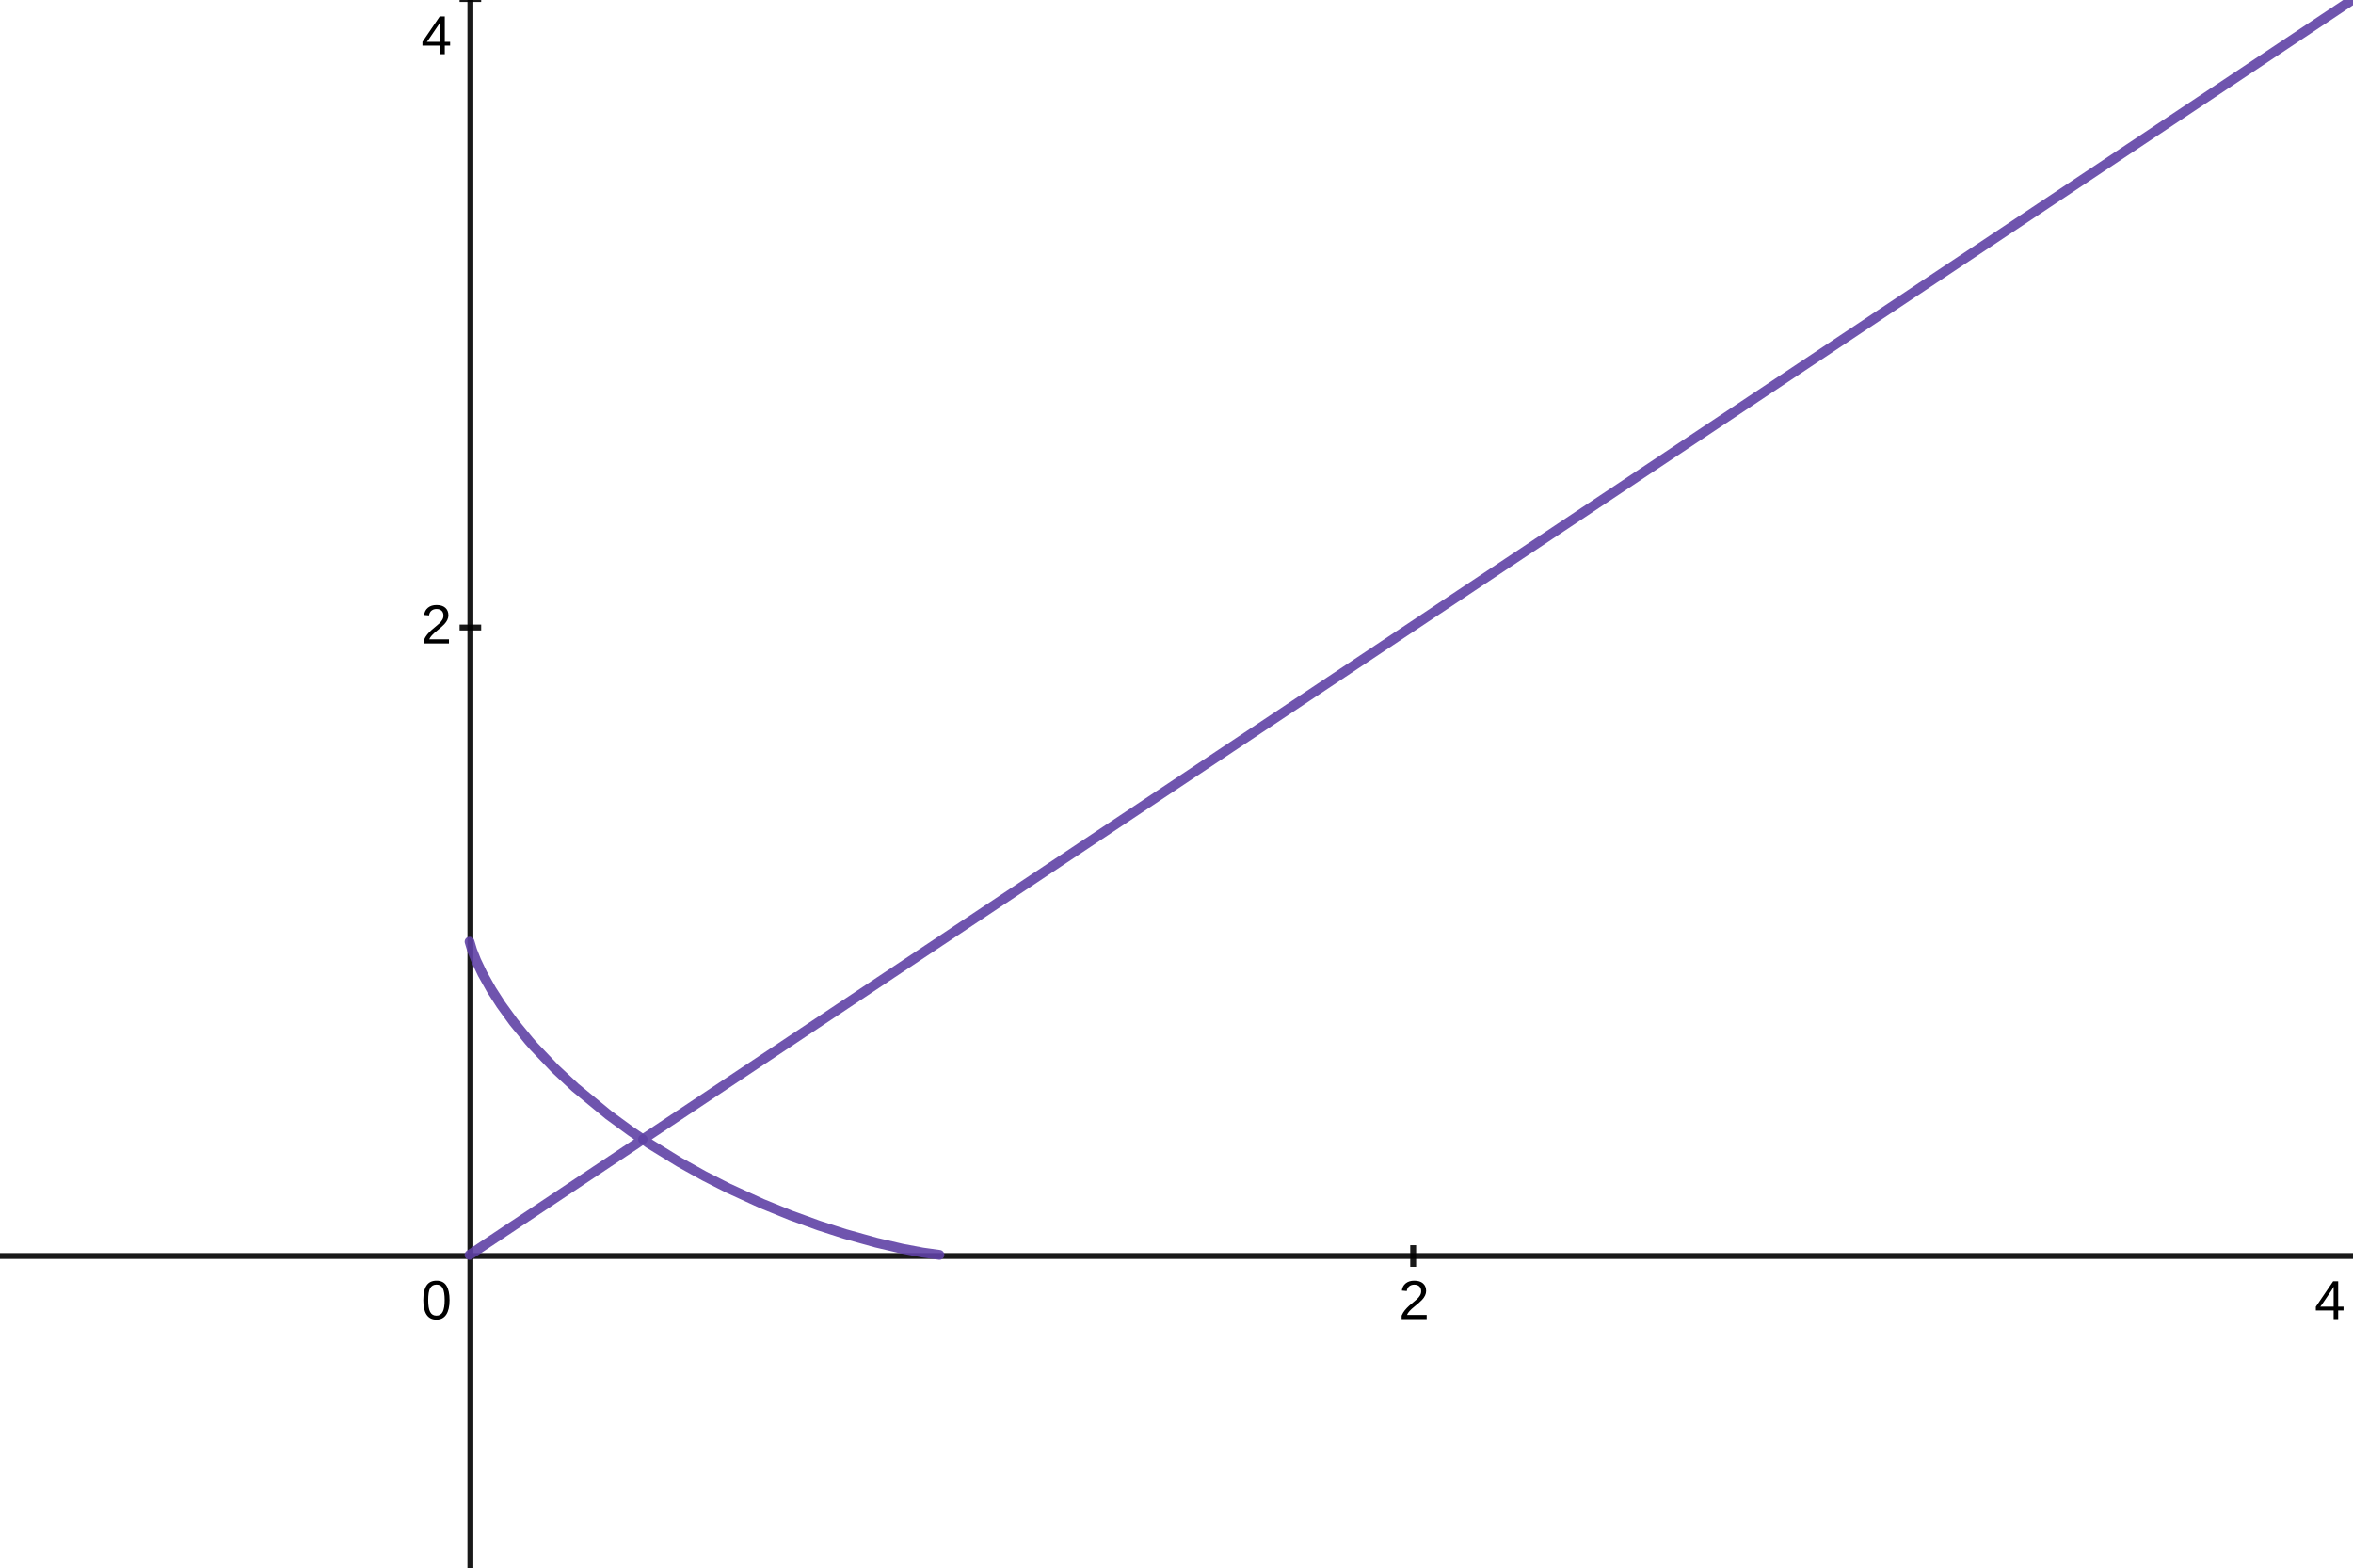
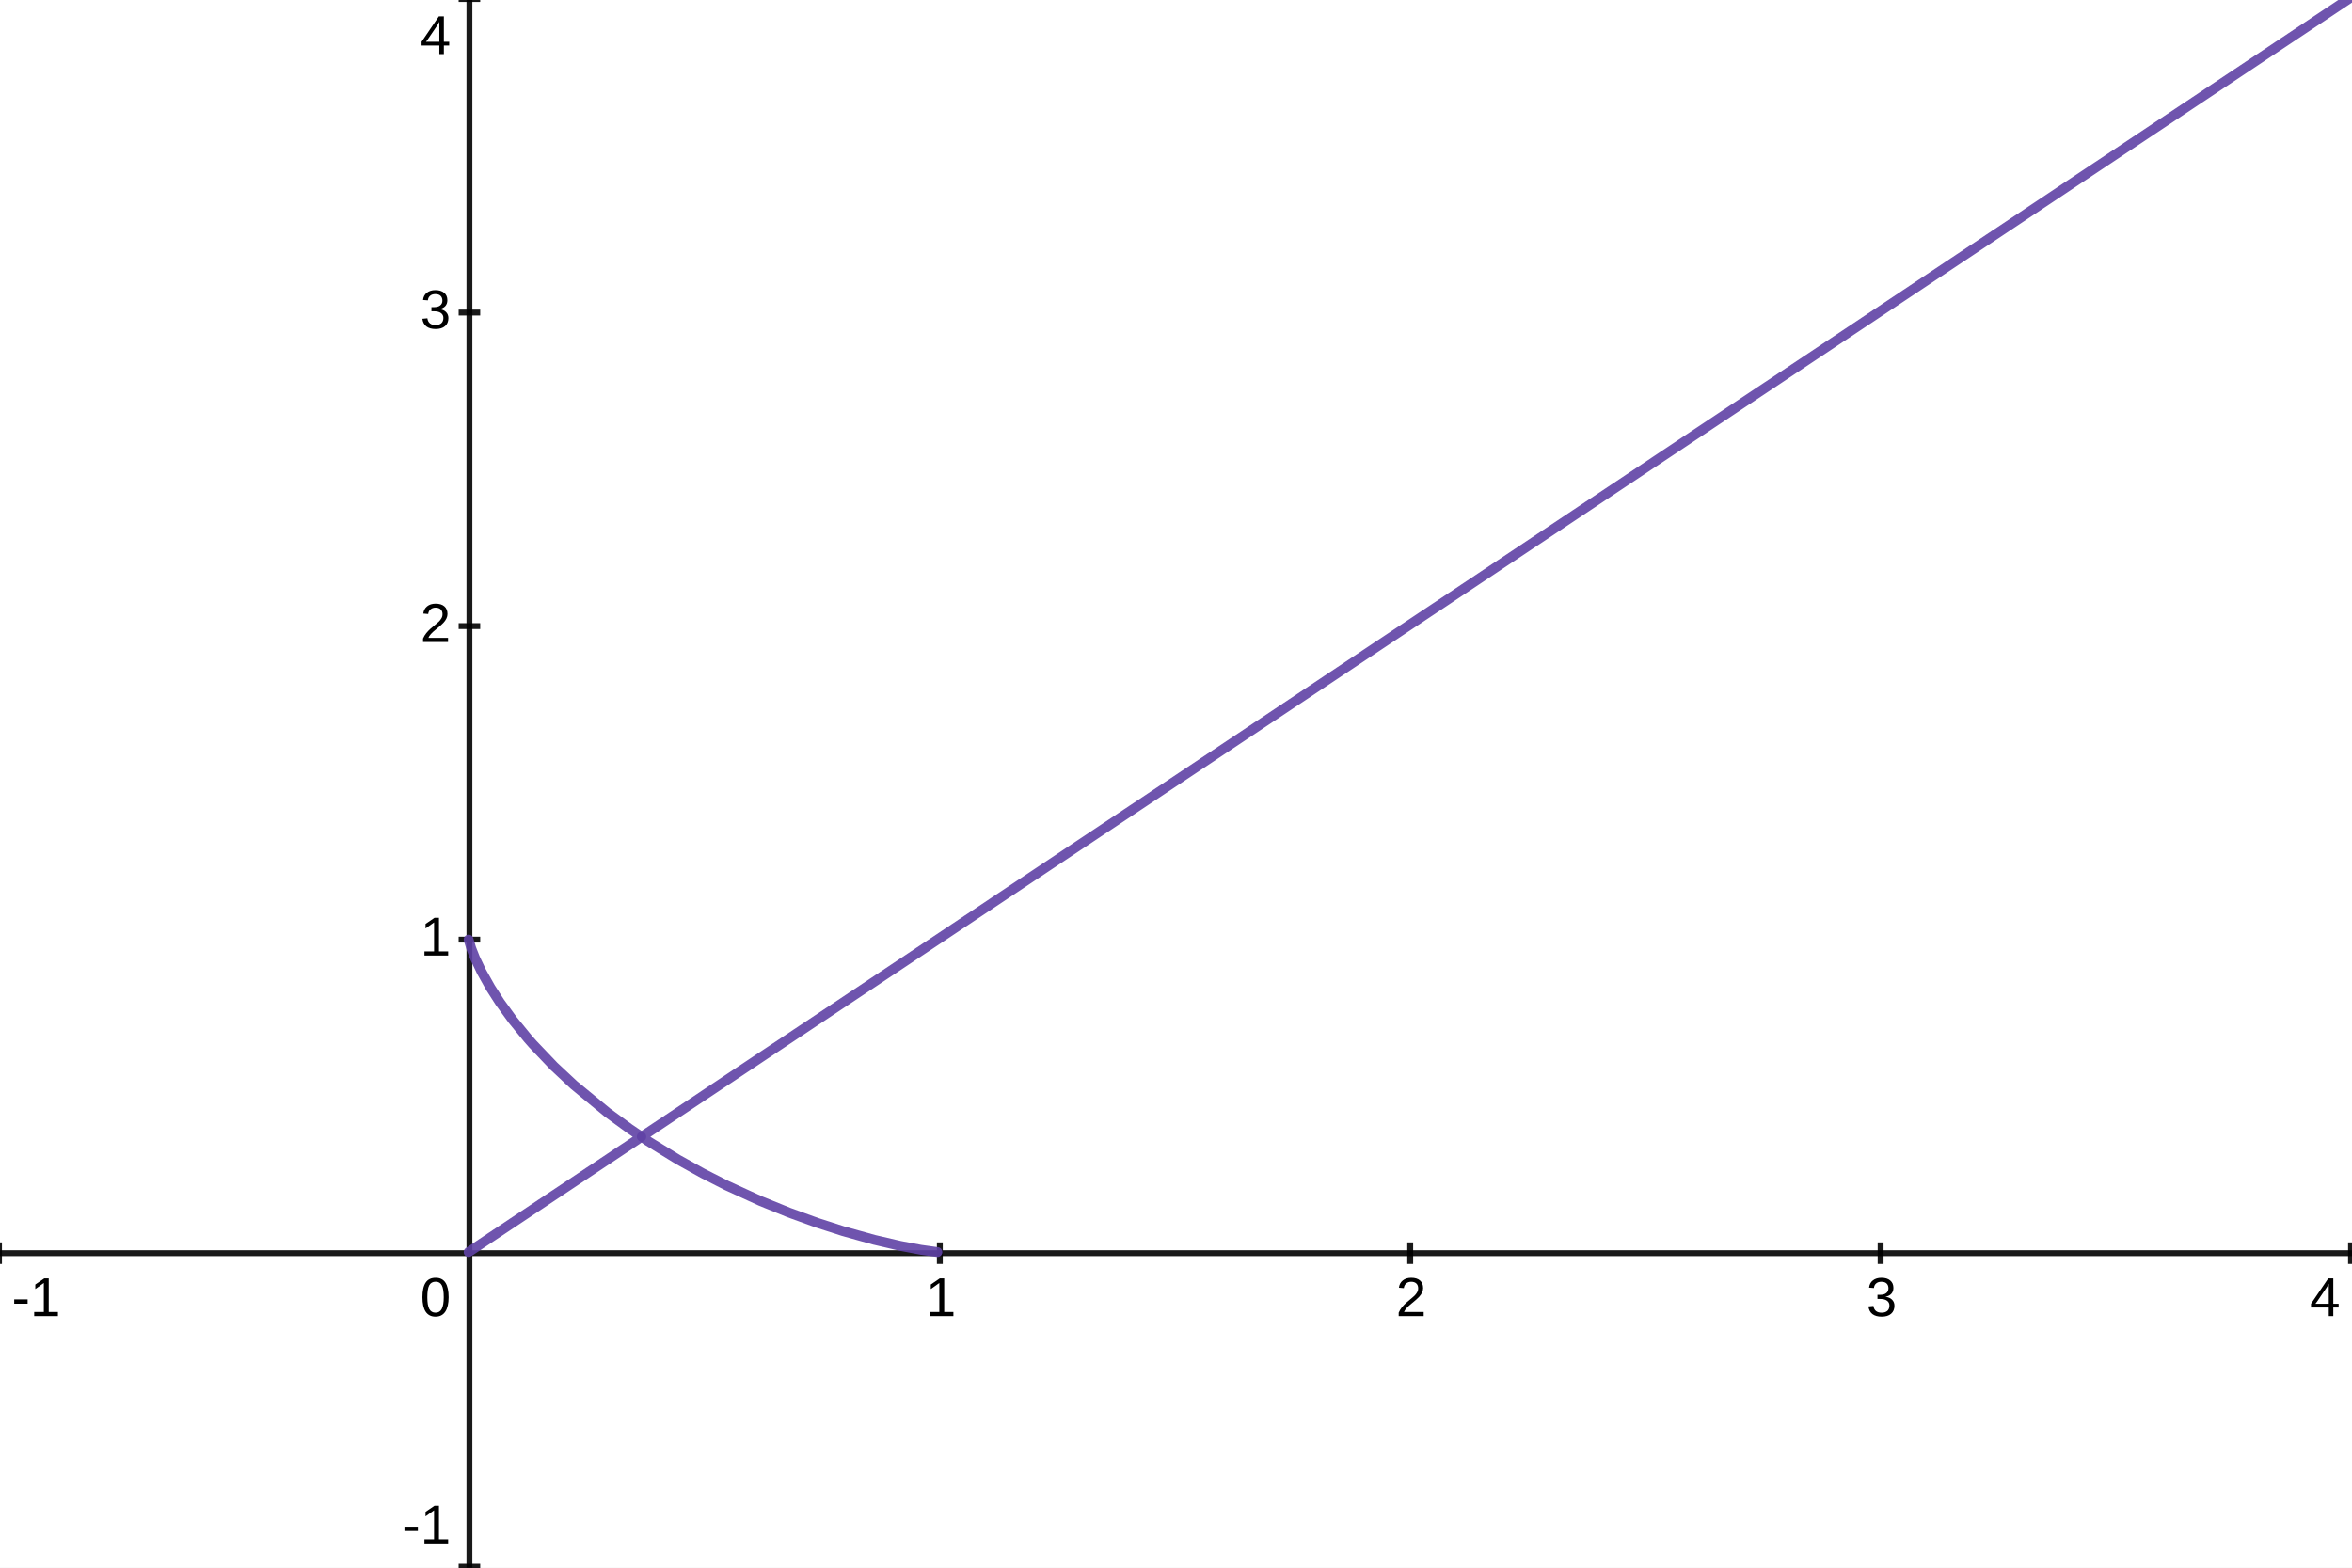
- <svg xmlns="http://www.w3.org/2000/svg" version="1.1" width="599" height="399">
+ <svg xmlns="http://www.w3.org/2000/svg" version="1.1" width="600" height="400" class="desmos-graph">
  <defs />
  <g transform="scale(1,1)">
-     <g id="background-c7daea59">
-       <rect fill="white" stroke="none" x="0" y="0" width="599.996" height="399.992" class="dcg-svg-background" />
+     <g id="background-6f126efc">
+       <rect fill="white" stroke="none" x="0" y="0" width="600" height="400" class="dcg-svg-background" />
    </g>
-     <g id="background-images-c7daea59" />
-     <g id="graphpaper-c7daea59">
-       <g id="axis-c7daea59">
-         <g id="yaxis-c7daea59">
-           <path fill="none" stroke="rgb(0,0,0)" class="dcg-svg-axis-line" paint-order="fill stroke markers" d=" M 119.75 0 L 119.75 399.992" stroke-opacity="0.9" stroke-miterlimit="10" stroke-width="1.5" stroke-dasharray="" />
+     <g id="background-images-6f126efc" />
+     <g id="graphpaper-6f126efc">
+       <g id="axis-6f126efc">
+         <g id="yaxis-6f126efc">
+           <path fill="none" stroke="rgb(0,0,0)" class="dcg-svg-axis-line" paint-order="fill stroke markers" d=" M 119.75 0 L 119.75 400" stroke-opacity="0.9" stroke-miterlimit="10" stroke-width="1.5" stroke-dasharray="" />
        </g>
-         <g id="xaxis-c7daea59">
-           <path fill="none" stroke="rgb(0,0,0)" class="dcg-svg-axis-line" paint-order="fill stroke markers" d=" M 0 319.75 L 599.996 319.75" stroke-opacity="0.9" stroke-miterlimit="10" stroke-width="1.5" stroke-dasharray="" />
+         <g id="xaxis-6f126efc">
+           <path fill="none" stroke="rgb(0,0,0)" class="dcg-svg-axis-line" paint-order="fill stroke markers" d=" M 0 319.75 L 600 319.75" stroke-opacity="0.9" stroke-miterlimit="10" stroke-width="1.5" stroke-dasharray="" />
        </g>
        <g>
          <g class="dcg-svg-axis-value">
-             <text fill="none" stroke="#ffffff" font-family="Arial" font-size="14px" font-style="normal" font-weight="normal" text-decoration="normal" x="111.106" y="335.801" text-anchor="middle" stroke-miterlimit="2" stroke-width="3" stroke-dasharray="">0</text>
-             <text fill="#000000" stroke="none" font-family="Arial" font-size="14px" font-style="normal" font-weight="normal" text-decoration="normal" x="111.106" y="335.801" text-anchor="middle">0</text>
+             <text fill="none" stroke="#ffffff" font-family="Arial" font-size="14px" font-style="normal" font-weight="normal" text-decoration="normal" x="111.107" y="335.808" text-anchor="middle" stroke-miterlimit="2" stroke-width="3" stroke-dasharray="">0</text>
+             <text fill="#000000" stroke="none" font-family="Arial" font-size="14px" font-style="normal" font-weight="normal" text-decoration="normal" x="111.107" y="335.808" text-anchor="middle">0</text>
          </g>
          <g>
-             <path fill="none" stroke="rgb(0,0,0)" class="dcg-svg-tickmark" paint-order="fill stroke markers" d=" M 359.75 317 L 359.75 322.5 M 599.75 317 L 599.75 322.5 M 117 159.75 L 122.5 159.75 M 117 -0.25 L 122.5 -0.25" stroke-opacity="0.9" stroke-miterlimit="2" stroke-width="1.5" stroke-dasharray="" />
+             <path fill="none" stroke="rgb(0,0,0)" class="dcg-svg-tickmark" paint-order="fill stroke markers" d=" M -0.25 317 L -0.25 322.5 M 239.75 317 L 239.75 322.5 M 359.75 317 L 359.75 322.5 M 479.75 317 L 479.75 322.5 M 599.75 317 L 599.75 322.5 M 117 399.75 L 122.5 399.75 M 117 239.75 L 122.5 239.75 M 117 159.75 L 122.5 159.75 M 117 79.75 L 122.5 79.75 M 117 -0.25 L 122.5 -0.25" stroke-opacity="0.9" stroke-miterlimit="2" stroke-width="1.5" stroke-dasharray="" />
+           </g>
+           <g class="dcg-svg-axis-value dcg-svg-offcenter-axis-value">
+             <text fill="none" stroke="#ffffff" font-family="Arial" font-size="14px" font-style="normal" font-weight="normal" text-decoration="normal" x="9.224" y="335.808" text-anchor="middle" stroke-miterlimit="2" stroke-width="3" stroke-dasharray="">-1</text>
+             <text fill="#000000" stroke="none" font-family="Arial" font-size="14px" font-style="normal" font-weight="normal" text-decoration="normal" x="9.224" y="335.808" text-anchor="middle">-1</text>
          </g>
          <g class="dcg-svg-axis-value">
-             <text fill="none" stroke="#ffffff" font-family="Arial" font-size="14px" font-style="normal" font-weight="normal" text-decoration="normal" x="359.998" y="335.801" text-anchor="middle" stroke-miterlimit="2" stroke-width="3" stroke-dasharray="">2</text>
-             <text fill="#000000" stroke="none" font-family="Arial" font-size="14px" font-style="normal" font-weight="normal" text-decoration="normal" x="359.998" y="335.801" text-anchor="middle">2</text>
+             <text fill="none" stroke="#ffffff" font-family="Arial" font-size="14px" font-style="normal" font-weight="normal" text-decoration="normal" x="240" y="335.808" text-anchor="middle" stroke-miterlimit="2" stroke-width="3" stroke-dasharray="">1</text>
+             <text fill="#000000" stroke="none" font-family="Arial" font-size="14px" font-style="normal" font-weight="normal" text-decoration="normal" x="240" y="335.808" text-anchor="middle">1</text>
+           </g>
+           <g class="dcg-svg-axis-value">
+             <text fill="none" stroke="#ffffff" font-family="Arial" font-size="14px" font-style="normal" font-weight="normal" text-decoration="normal" x="360" y="335.808" text-anchor="middle" stroke-miterlimit="2" stroke-width="3" stroke-dasharray="">2</text>
+             <text fill="#000000" stroke="none" font-family="Arial" font-size="14px" font-style="normal" font-weight="normal" text-decoration="normal" x="360" y="335.808" text-anchor="middle">2</text>
+           </g>
+           <g class="dcg-svg-axis-value">
+             <text fill="none" stroke="#ffffff" font-family="Arial" font-size="14px" font-style="normal" font-weight="normal" text-decoration="normal" x="480" y="335.808" text-anchor="middle" stroke-miterlimit="2" stroke-width="3" stroke-dasharray="">3</text>
+             <text fill="#000000" stroke="none" font-family="Arial" font-size="14px" font-style="normal" font-weight="normal" text-decoration="normal" x="480" y="335.808" text-anchor="middle">3</text>
          </g>
          <g class="dcg-svg-axis-value dcg-svg-offcenter-axis-value">
-             <text fill="none" stroke="#ffffff" font-family="Arial" font-size="14px" font-style="normal" font-weight="normal" text-decoration="normal" x="593.103" y="335.801" text-anchor="middle" stroke-miterlimit="2" stroke-width="3" stroke-dasharray="">4</text>
-             <text fill="#000000" stroke="none" font-family="Arial" font-size="14px" font-style="normal" font-weight="normal" text-decoration="normal" x="593.103" y="335.801" text-anchor="middle">4</text>
+             <text fill="none" stroke="#ffffff" font-family="Arial" font-size="14px" font-style="normal" font-weight="normal" text-decoration="normal" x="593.107" y="335.808" text-anchor="middle" stroke-miterlimit="2" stroke-width="3" stroke-dasharray="">4</text>
+             <text fill="#000000" stroke="none" font-family="Arial" font-size="14px" font-style="normal" font-weight="normal" text-decoration="normal" x="593.107" y="335.808" text-anchor="middle">4</text>
+           </g>
+           <g class="dcg-svg-axis-value dcg-svg-offcenter-axis-value">
+             <text fill="none" stroke="#ffffff" font-family="Arial" font-size="14px" font-style="normal" font-weight="normal" text-decoration="normal" x="108.776" y="393.808" text-anchor="middle" stroke-miterlimit="2" stroke-width="3" stroke-dasharray="">-1</text>
+             <text fill="#000000" stroke="none" font-family="Arial" font-size="14px" font-style="normal" font-weight="normal" text-decoration="normal" x="108.776" y="393.808" text-anchor="middle">-1</text>
          </g>
          <g class="dcg-svg-axis-value">
-             <text fill="none" stroke="#ffffff" font-family="Arial" font-size="14px" font-style="normal" font-weight="normal" text-decoration="normal" x="111.106" y="163.805" text-anchor="middle" stroke-miterlimit="2" stroke-width="3" stroke-dasharray="">2</text>
-             <text fill="#000000" stroke="none" font-family="Arial" font-size="14px" font-style="normal" font-weight="normal" text-decoration="normal" x="111.106" y="163.805" text-anchor="middle">2</text>
+             <text fill="none" stroke="#ffffff" font-family="Arial" font-size="14px" font-style="normal" font-weight="normal" text-decoration="normal" x="111.107" y="243.808" text-anchor="middle" stroke-miterlimit="2" stroke-width="3" stroke-dasharray="">1</text>
+             <text fill="#000000" stroke="none" font-family="Arial" font-size="14px" font-style="normal" font-weight="normal" text-decoration="normal" x="111.107" y="243.808" text-anchor="middle">1</text>
+           </g>
+           <g class="dcg-svg-axis-value">
+             <text fill="none" stroke="#ffffff" font-family="Arial" font-size="14px" font-style="normal" font-weight="normal" text-decoration="normal" x="111.107" y="163.808" text-anchor="middle" stroke-miterlimit="2" stroke-width="3" stroke-dasharray="">2</text>
+             <text fill="#000000" stroke="none" font-family="Arial" font-size="14px" font-style="normal" font-weight="normal" text-decoration="normal" x="111.107" y="163.808" text-anchor="middle">2</text>
+           </g>
+           <g class="dcg-svg-axis-value">
+             <text fill="none" stroke="#ffffff" font-family="Arial" font-size="14px" font-style="normal" font-weight="normal" text-decoration="normal" x="111.107" y="83.808" text-anchor="middle" stroke-miterlimit="2" stroke-width="3" stroke-dasharray="">3</text>
+             <text fill="#000000" stroke="none" font-family="Arial" font-size="14px" font-style="normal" font-weight="normal" text-decoration="normal" x="111.107" y="83.808" text-anchor="middle">3</text>
          </g>
          <g class="dcg-svg-axis-value dcg-svg-offcenter-axis-value">
-             <text fill="none" stroke="#ffffff" font-family="Arial" font-size="14px" font-style="normal" font-weight="normal" text-decoration="normal" x="111.106" y="13.808" text-anchor="middle" stroke-miterlimit="2" stroke-width="3" stroke-dasharray="">4</text>
-             <text fill="#000000" stroke="none" font-family="Arial" font-size="14px" font-style="normal" font-weight="normal" text-decoration="normal" x="111.106" y="13.808" text-anchor="middle">4</text>
+             <text fill="none" stroke="#ffffff" font-family="Arial" font-size="14px" font-style="normal" font-weight="normal" text-decoration="normal" x="111.107" y="13.808" text-anchor="middle" stroke-miterlimit="2" stroke-width="3" stroke-dasharray="">4</text>
+             <text fill="#000000" stroke="none" font-family="Arial" font-size="14px" font-style="normal" font-weight="normal" text-decoration="normal" x="111.107" y="13.808" text-anchor="middle">4</text>
          </g>
        </g>
      </g>
    </g>
-     <g id="expressions-c7daea59">
-       <g id="sketch-c7daea59">
+     <g id="expressions-6f126efc">
+       <g id="sketch-6f126efc">
        <path fill="#6042a6" stroke="none" paint-order="stroke fill markers" d="" fill-opacity="0.4" />
        <g>
-           <path fill="none" stroke="#6042a6" class="dcg-svg-curve" paint-order="fill stroke markers" d=" M 239.15 319.464 L 239.15 319.464 L 234.899 318.874 L 229.625 317.878 L 223.034 316.344 L 215.124 314.141 L 208.453 311.993 L 201.261 309.383 L 194.03 306.441 L 185.354 302.468 L 179.304 299.39 L 172.936 295.851 L 165.135 291.045 L 163.708 290.021 L 165.026 289.142 L 165.026 289.142 L 166.345 288.263 L 166.345 288.263 L 167.663 287.385 L 167.663 287.385 L 170.3 285.627 L 170.3 285.627 L 172.936 283.869 L 172.936 283.869 L 183.483 276.838 L 183.483 276.838 L 194.03 269.807 L 194.03 269.807 L 204.577 262.776 L 204.577 262.776 L 215.124 255.745 L 215.124 255.745 L 225.67 248.713 L 225.67 248.713 L 236.217 241.682 L 236.217 241.682 L 246.764 234.651 L 246.764 234.651 L 257.311 227.62 L 257.311 227.62 L 267.858 220.589 L 267.858 220.589 L 278.404 213.558 L 278.404 213.558 L 288.951 206.527 L 288.951 206.527 L 299.498 199.496 L 299.498 199.496 L 310.045 192.465 L 310.045 192.465 L 320.592 185.434 L 320.592 185.434 L 331.138 178.402 L 331.138 178.402 L 341.685 171.371 L 341.685 171.371 L 352.232 164.34 L 352.232 164.34 L 362.779 157.309 L 362.779 157.309 L 373.326 150.278 L 373.326 150.278 L 383.872 143.247 L 383.872 143.247 L 394.419 136.216 L 394.419 136.216 L 404.966 129.185 L 404.966 129.185 L 415.513 122.154 L 415.513 122.154 L 426.06 115.123 L 426.06 115.123 L 436.606 108.091 L 436.606 108.091 L 447.153 101.06 L 447.153 101.06 L 457.7 94.029 L 457.7 94.029 L 468.247 86.998 L 468.247 86.998 L 478.794 79.967 L 478.794 79.967 L 489.34 72.936 L 489.34 72.936 L 499.887 65.905 L 499.887 65.905 L 510.434 58.874 L 510.434 58.874 L 520.981 51.843 L 520.981 51.843 L 531.528 44.812 L 531.528 44.812 L 542.074 37.78 L 542.074 37.78 L 552.621 30.749 L 552.621 30.749 L 563.168 23.718 L 563.168 23.718 L 573.715 16.687 L 573.715 16.687 L 584.262 9.656 L 584.262 9.656 L 594.808 2.625 L 594.808 2.625 L 605.355 -4.406 L 605.355 -4.406 L 605.496 -4.5" stroke-linecap="round" stroke-linejoin="round" stroke-miterlimit="10" stroke-width="2.5" stroke-opacity="0.9" stroke-dasharray="" />
+           <path fill="none" stroke="#6042a6" class="dcg-svg-curve" paint-order="fill stroke markers" d=" M 239.152 319.471 L 239.152 319.471 L 234.9 318.881 L 229.627 317.884 L 223.035 316.351 L 215.125 314.148 L 208.454 312 L 201.263 309.389 L 194.031 306.447 L 185.355 302.475 L 179.305 299.397 L 172.938 295.857 L 165.136 291.051 L 163.709 290.027 L 165.027 289.148 L 165.027 289.148 L 166.346 288.27 L 166.346 288.27 L 167.664 287.391 L 167.664 287.391 L 170.301 285.633 L 170.301 285.633 L 172.938 283.875 L 172.938 283.875 L 183.484 276.844 L 183.484 276.844 L 194.031 269.812 L 194.031 269.812 L 204.578 262.781 L 204.578 262.781 L 215.125 255.75 L 215.125 255.75 L 225.672 248.719 L 225.672 248.719 L 236.219 241.688 L 236.219 241.688 L 246.766 234.656 L 246.766 234.656 L 257.312 227.625 L 257.312 227.625 L 267.859 220.594 L 267.859 220.594 L 278.406 213.562 L 278.406 213.562 L 288.953 206.531 L 288.953 206.531 L 299.5 199.5 L 299.5 199.5 L 310.047 192.469 L 310.047 192.469 L 320.594 185.438 L 320.594 185.438 L 331.141 178.406 L 331.141 178.406 L 341.688 171.375 L 341.688 171.375 L 352.234 164.344 L 352.234 164.344 L 362.781 157.312 L 362.781 157.312 L 373.328 150.281 L 373.328 150.281 L 383.875 143.25 L 383.875 143.25 L 394.422 136.219 L 394.422 136.219 L 404.969 129.188 L 404.969 129.188 L 415.516 122.156 L 415.516 122.156 L 426.062 115.125 L 426.062 115.125 L 436.609 108.094 L 436.609 108.094 L 447.156 101.062 L 447.156 101.062 L 457.703 94.031 L 457.703 94.031 L 468.25 87 L 468.25 87 L 478.797 79.969 L 478.797 79.969 L 489.344 72.938 L 489.344 72.938 L 499.891 65.906 L 499.891 65.906 L 510.438 58.875 L 510.438 58.875 L 520.984 51.844 L 520.984 51.844 L 531.531 44.812 L 531.531 44.812 L 542.078 37.781 L 542.078 37.781 L 552.625 30.75 L 552.625 30.75 L 563.172 23.719 L 563.172 23.719 L 573.719 16.688 L 573.719 16.688 L 584.266 9.656 L 584.266 9.656 L 594.812 2.625 L 594.812 2.625 L 605.359 -4.406 L 605.359 -4.406 L 605.5 -4.5" stroke-linecap="round" stroke-linejoin="round" stroke-miterlimit="10" stroke-width="2.5" stroke-opacity="0.9" stroke-dasharray="" />
        </g>
        <g>
-           <path fill="none" stroke="#6042a6" class="dcg-svg-curve" paint-order="fill stroke markers" d=" M 119.543 239.727 L 119.543 239.727 L 120.202 241.942 L 121.218 244.521 L 122.839 247.931 L 125.115 251.988 L 127.527 255.745 L 130.749 260.192 L 134.665 264.986 L 135.891 266.379 L 141.296 272.046 L 146.422 276.838 L 154.964 283.869 L 160.561 287.959 L 163.599 290.024 L 162.389 290.9 L 162.389 290.9 L 157.116 294.416 L 157.116 294.416 L 151.843 297.931 L 151.843 297.931 L 141.296 304.962 L 141.296 304.962 L 130.749 311.993 L 130.749 311.993 L 128.112 313.751 L 128.112 313.751 L 125.476 315.509 L 125.476 315.509 L 122.839 317.267 L 122.839 317.267 L 120.202 319.024 L 120.202 319.024 L 119.543 319.464" stroke-linecap="round" stroke-linejoin="round" stroke-miterlimit="10" stroke-width="2.5" stroke-opacity="0.9" stroke-dasharray="" />
+           <path fill="none" stroke="#6042a6" class="dcg-svg-curve" paint-order="fill stroke markers" d=" M 119.544 239.732 L 119.544 239.732 L 120.203 241.947 L 121.219 244.526 L 122.84 247.936 L 125.116 251.994 L 127.528 255.75 L 130.75 260.197 L 134.666 264.992 L 135.892 266.385 L 141.297 272.052 L 146.423 276.844 L 154.965 283.875 L 160.562 287.965 L 163.6 290.03 L 162.391 290.906 L 162.391 290.906 L 157.117 294.422 L 157.117 294.422 L 151.844 297.938 L 151.844 297.938 L 141.297 304.969 L 141.297 304.969 L 130.75 312 L 130.75 312 L 128.113 313.758 L 128.113 313.758 L 125.477 315.516 L 125.477 315.516 L 122.84 317.273 L 122.84 317.273 L 120.203 319.031 L 120.203 319.031 L 119.544 319.471" stroke-linecap="round" stroke-linejoin="round" stroke-miterlimit="10" stroke-width="2.5" stroke-opacity="0.9" stroke-dasharray="" />
        </g>
      </g>
    </g>
-     <g id="labels-c7daea59" />
+     <g id="labels-6f126efc" />
  </g>
</svg>
